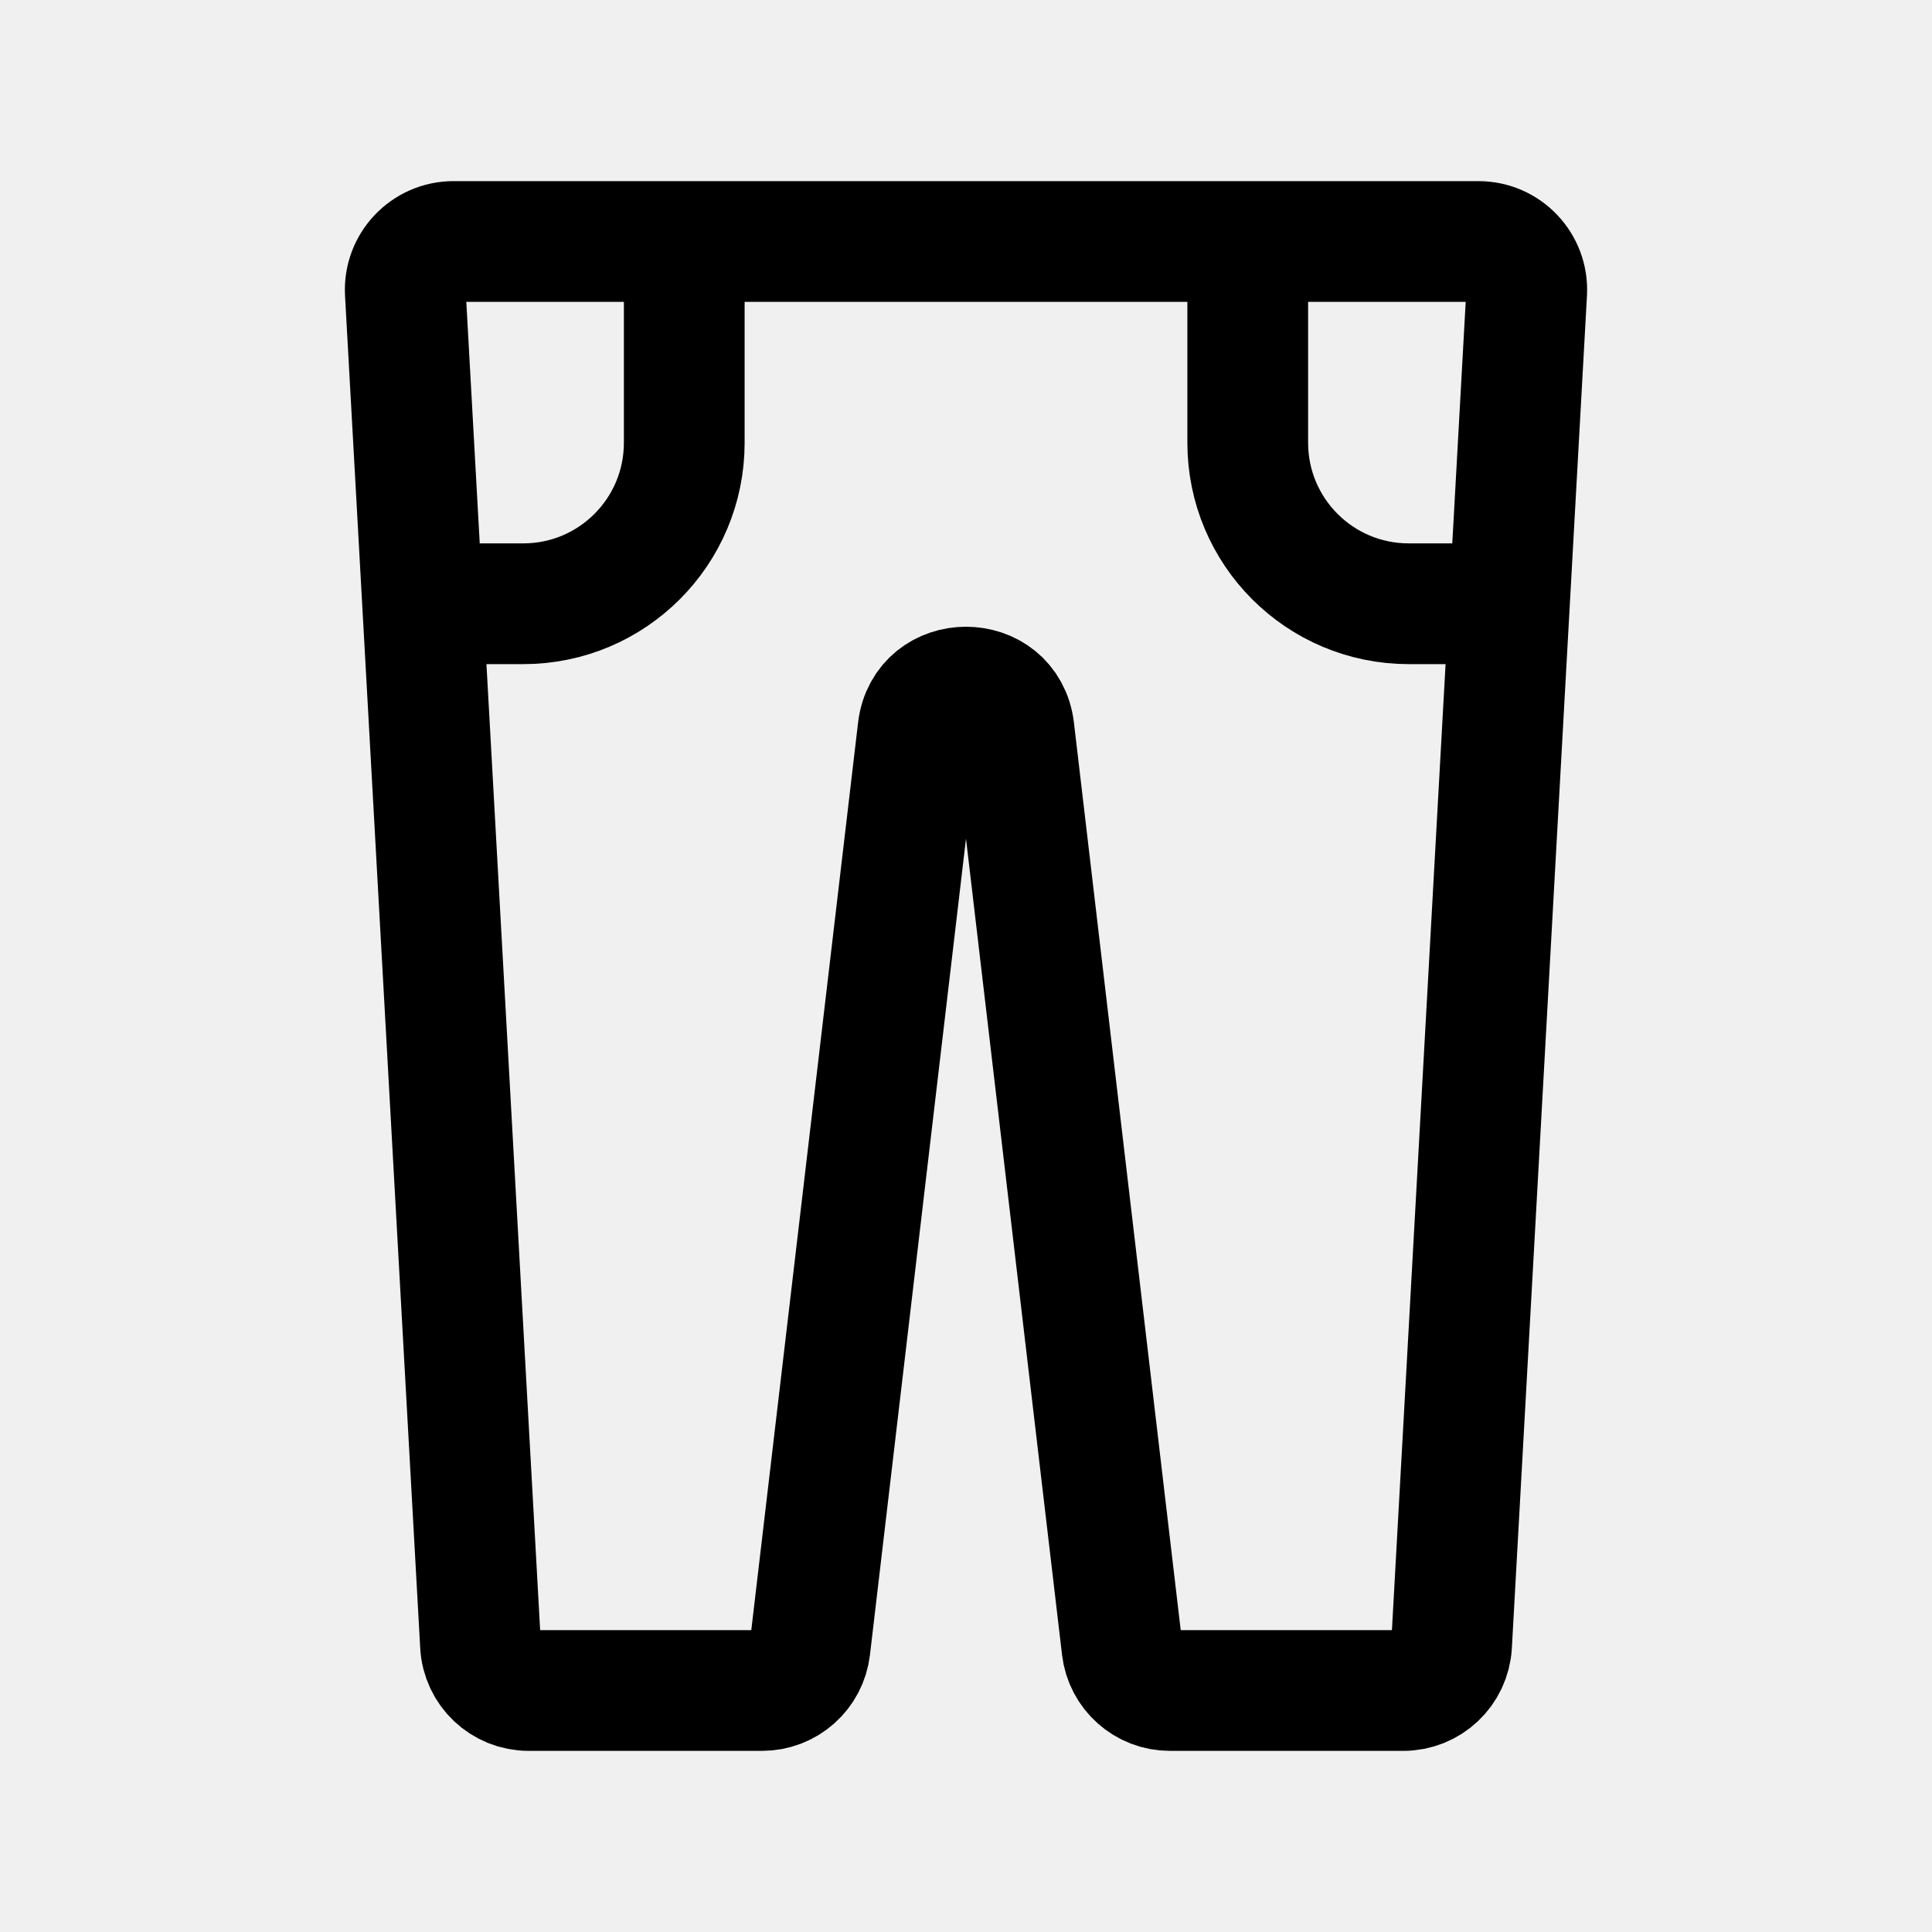
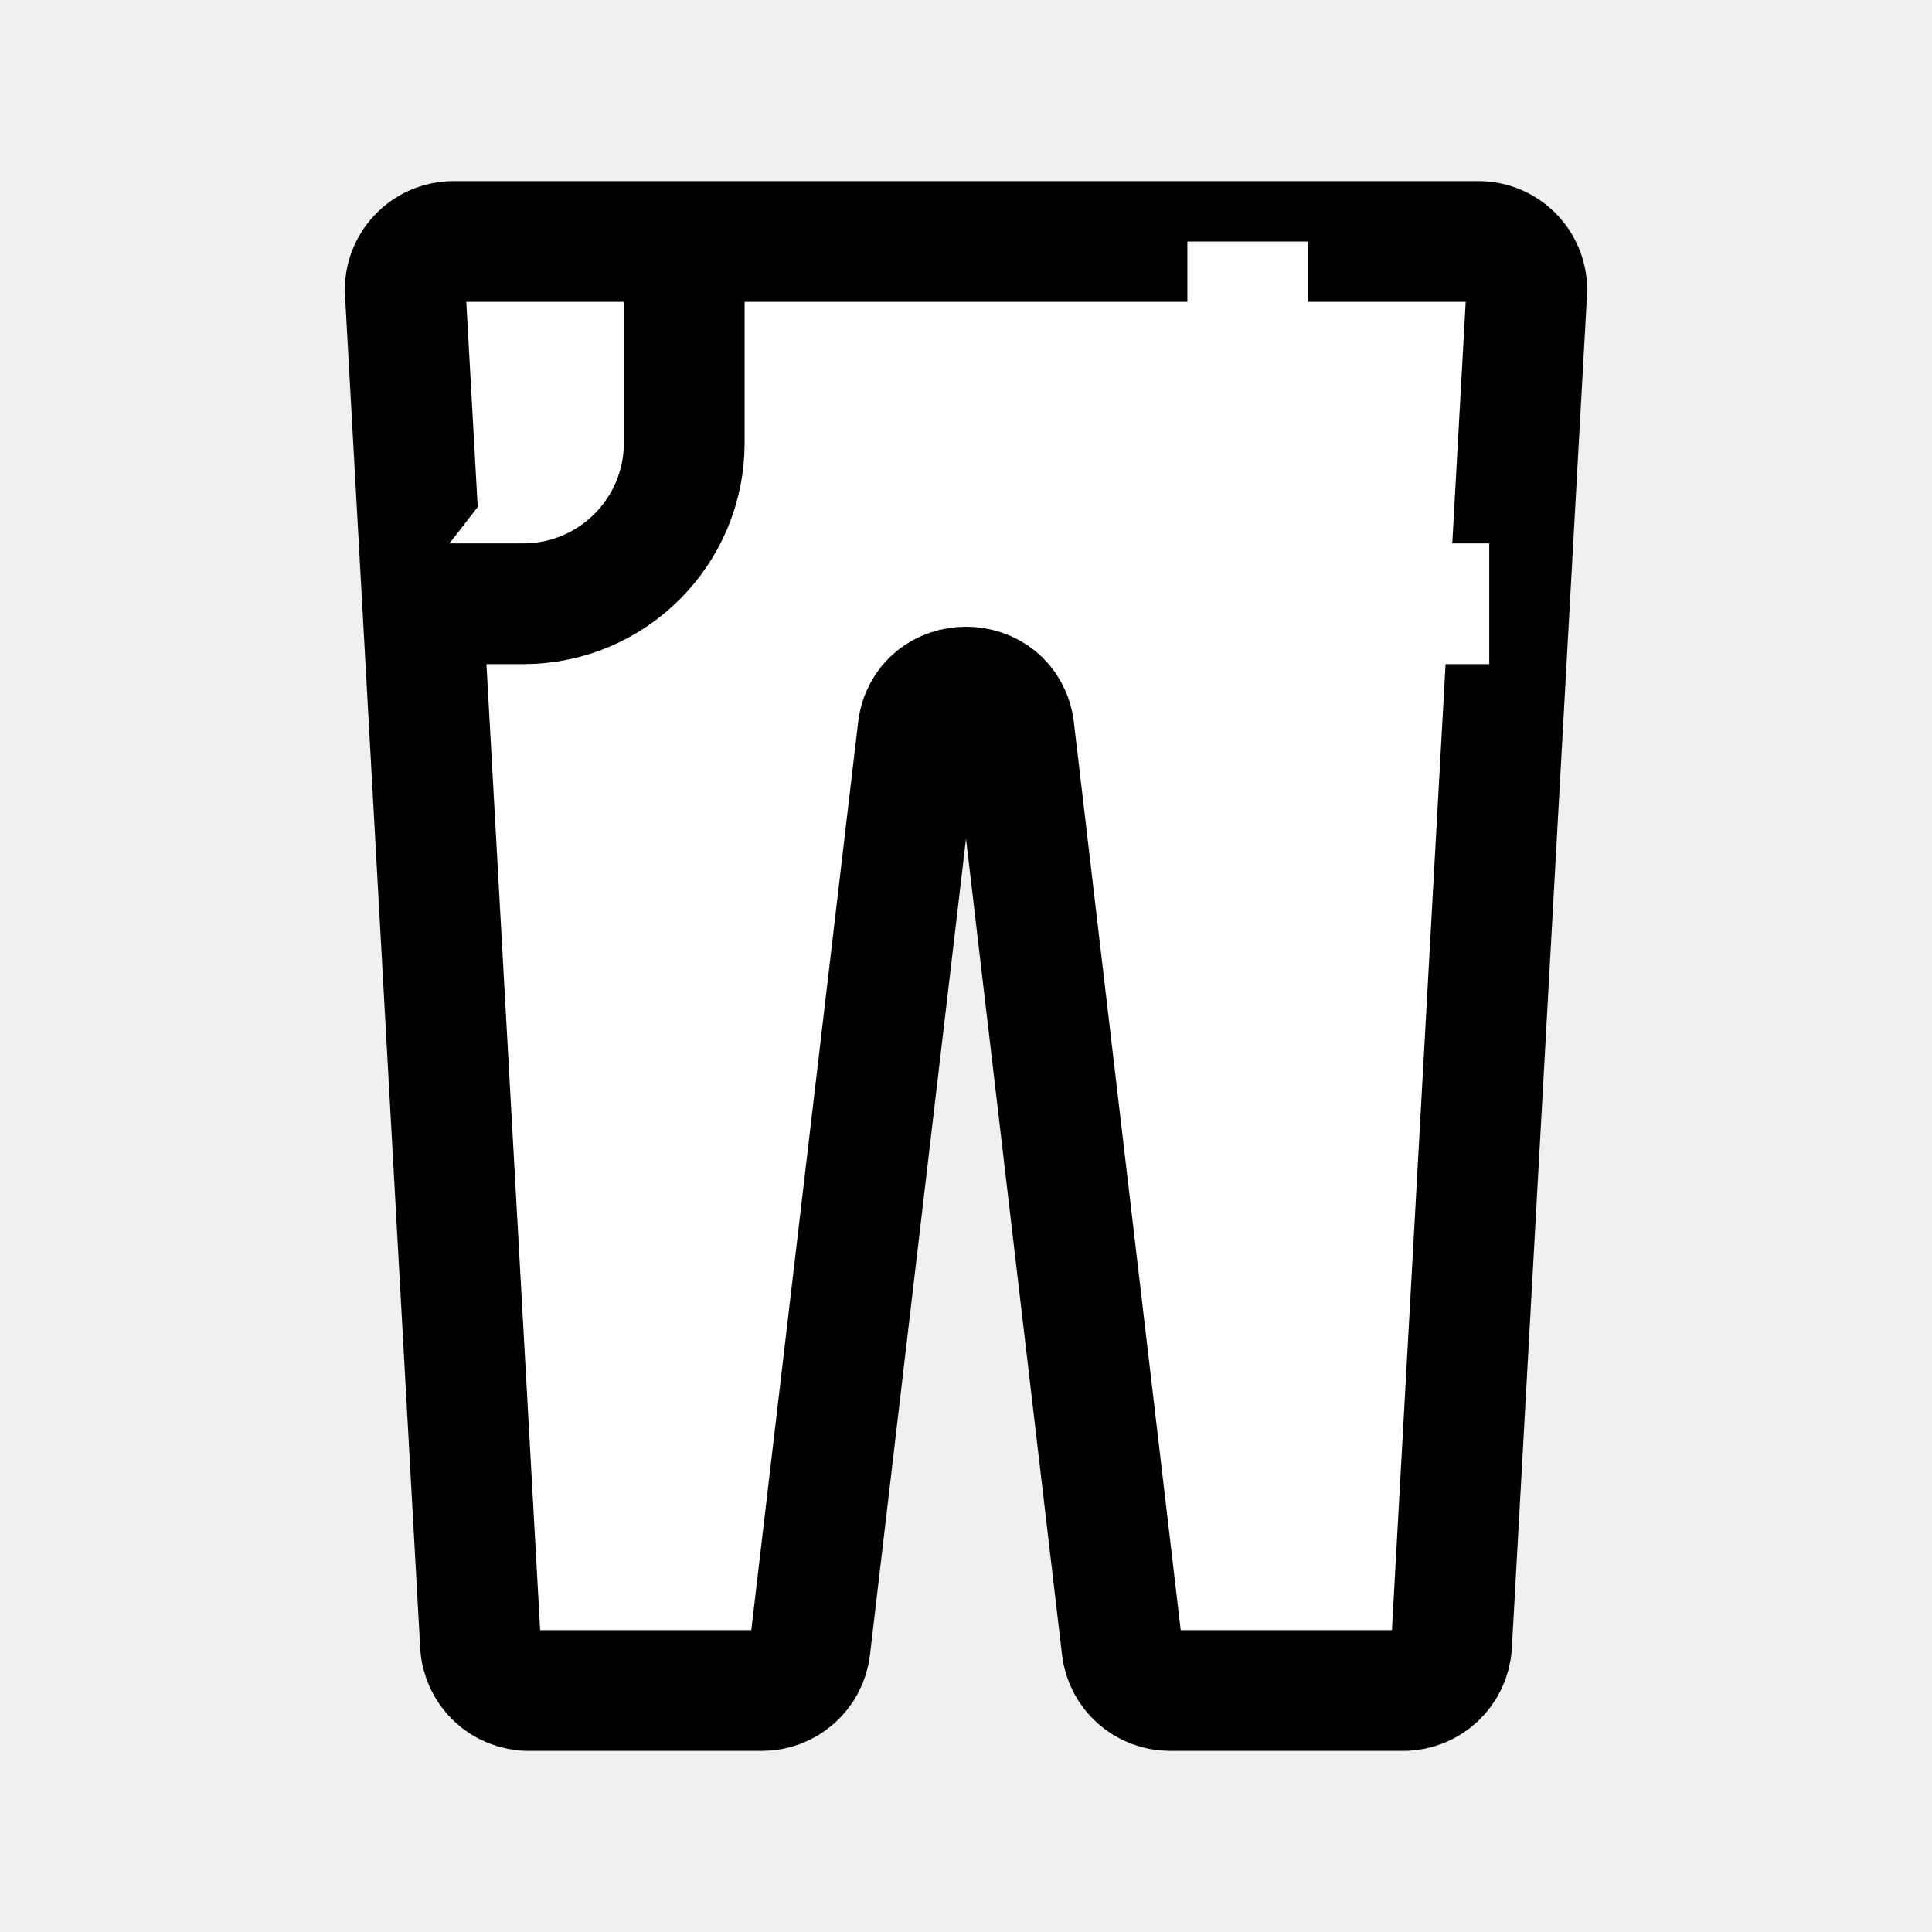
- <svg xmlns="http://www.w3.org/2000/svg" width="800px" height="800px" viewBox="0 0 24 24" fill="none">
+ <svg xmlns="http://www.w3.org/2000/svg" width="800px" height="800px" viewBox="0 0 24 24" fill="#FFFFFF">
  <path d="M5.035 3.633C5.016 3.289 5.29 3 5.634 3H18.366C18.71 3 18.984 3.289 18.965 3.633L18.032 20.433C18.014 20.751 17.751 21 17.432 21H14.534C14.229 21 13.973 20.772 13.938 20.47L12.596 9.065C12.513 8.359 11.487 8.359 11.404 9.065L10.062 20.47C10.027 20.772 9.771 21 9.466 21H6.568C6.249 21 5.986 20.751 5.969 20.433L5.035 3.633Z" stroke="#000000" stroke-width="1.5" />
  <path d="M5 7.5H6.5C7.605 7.5 8.5 6.605 8.5 5.5V3" stroke="#000000" stroke-width="1.5" />
-   <path d="M18.5 7.5H17.5C16.395 7.5 15.5 6.605 15.5 5.5V3" stroke="#000000" stroke-width="1.5" />
+   <path d="M18.5 7.5H17.5C16.395 7.5 15.5 6.605 15.5 5.5V3" stroke="#FFFFFF" stroke-width="1.5" />
</svg>
